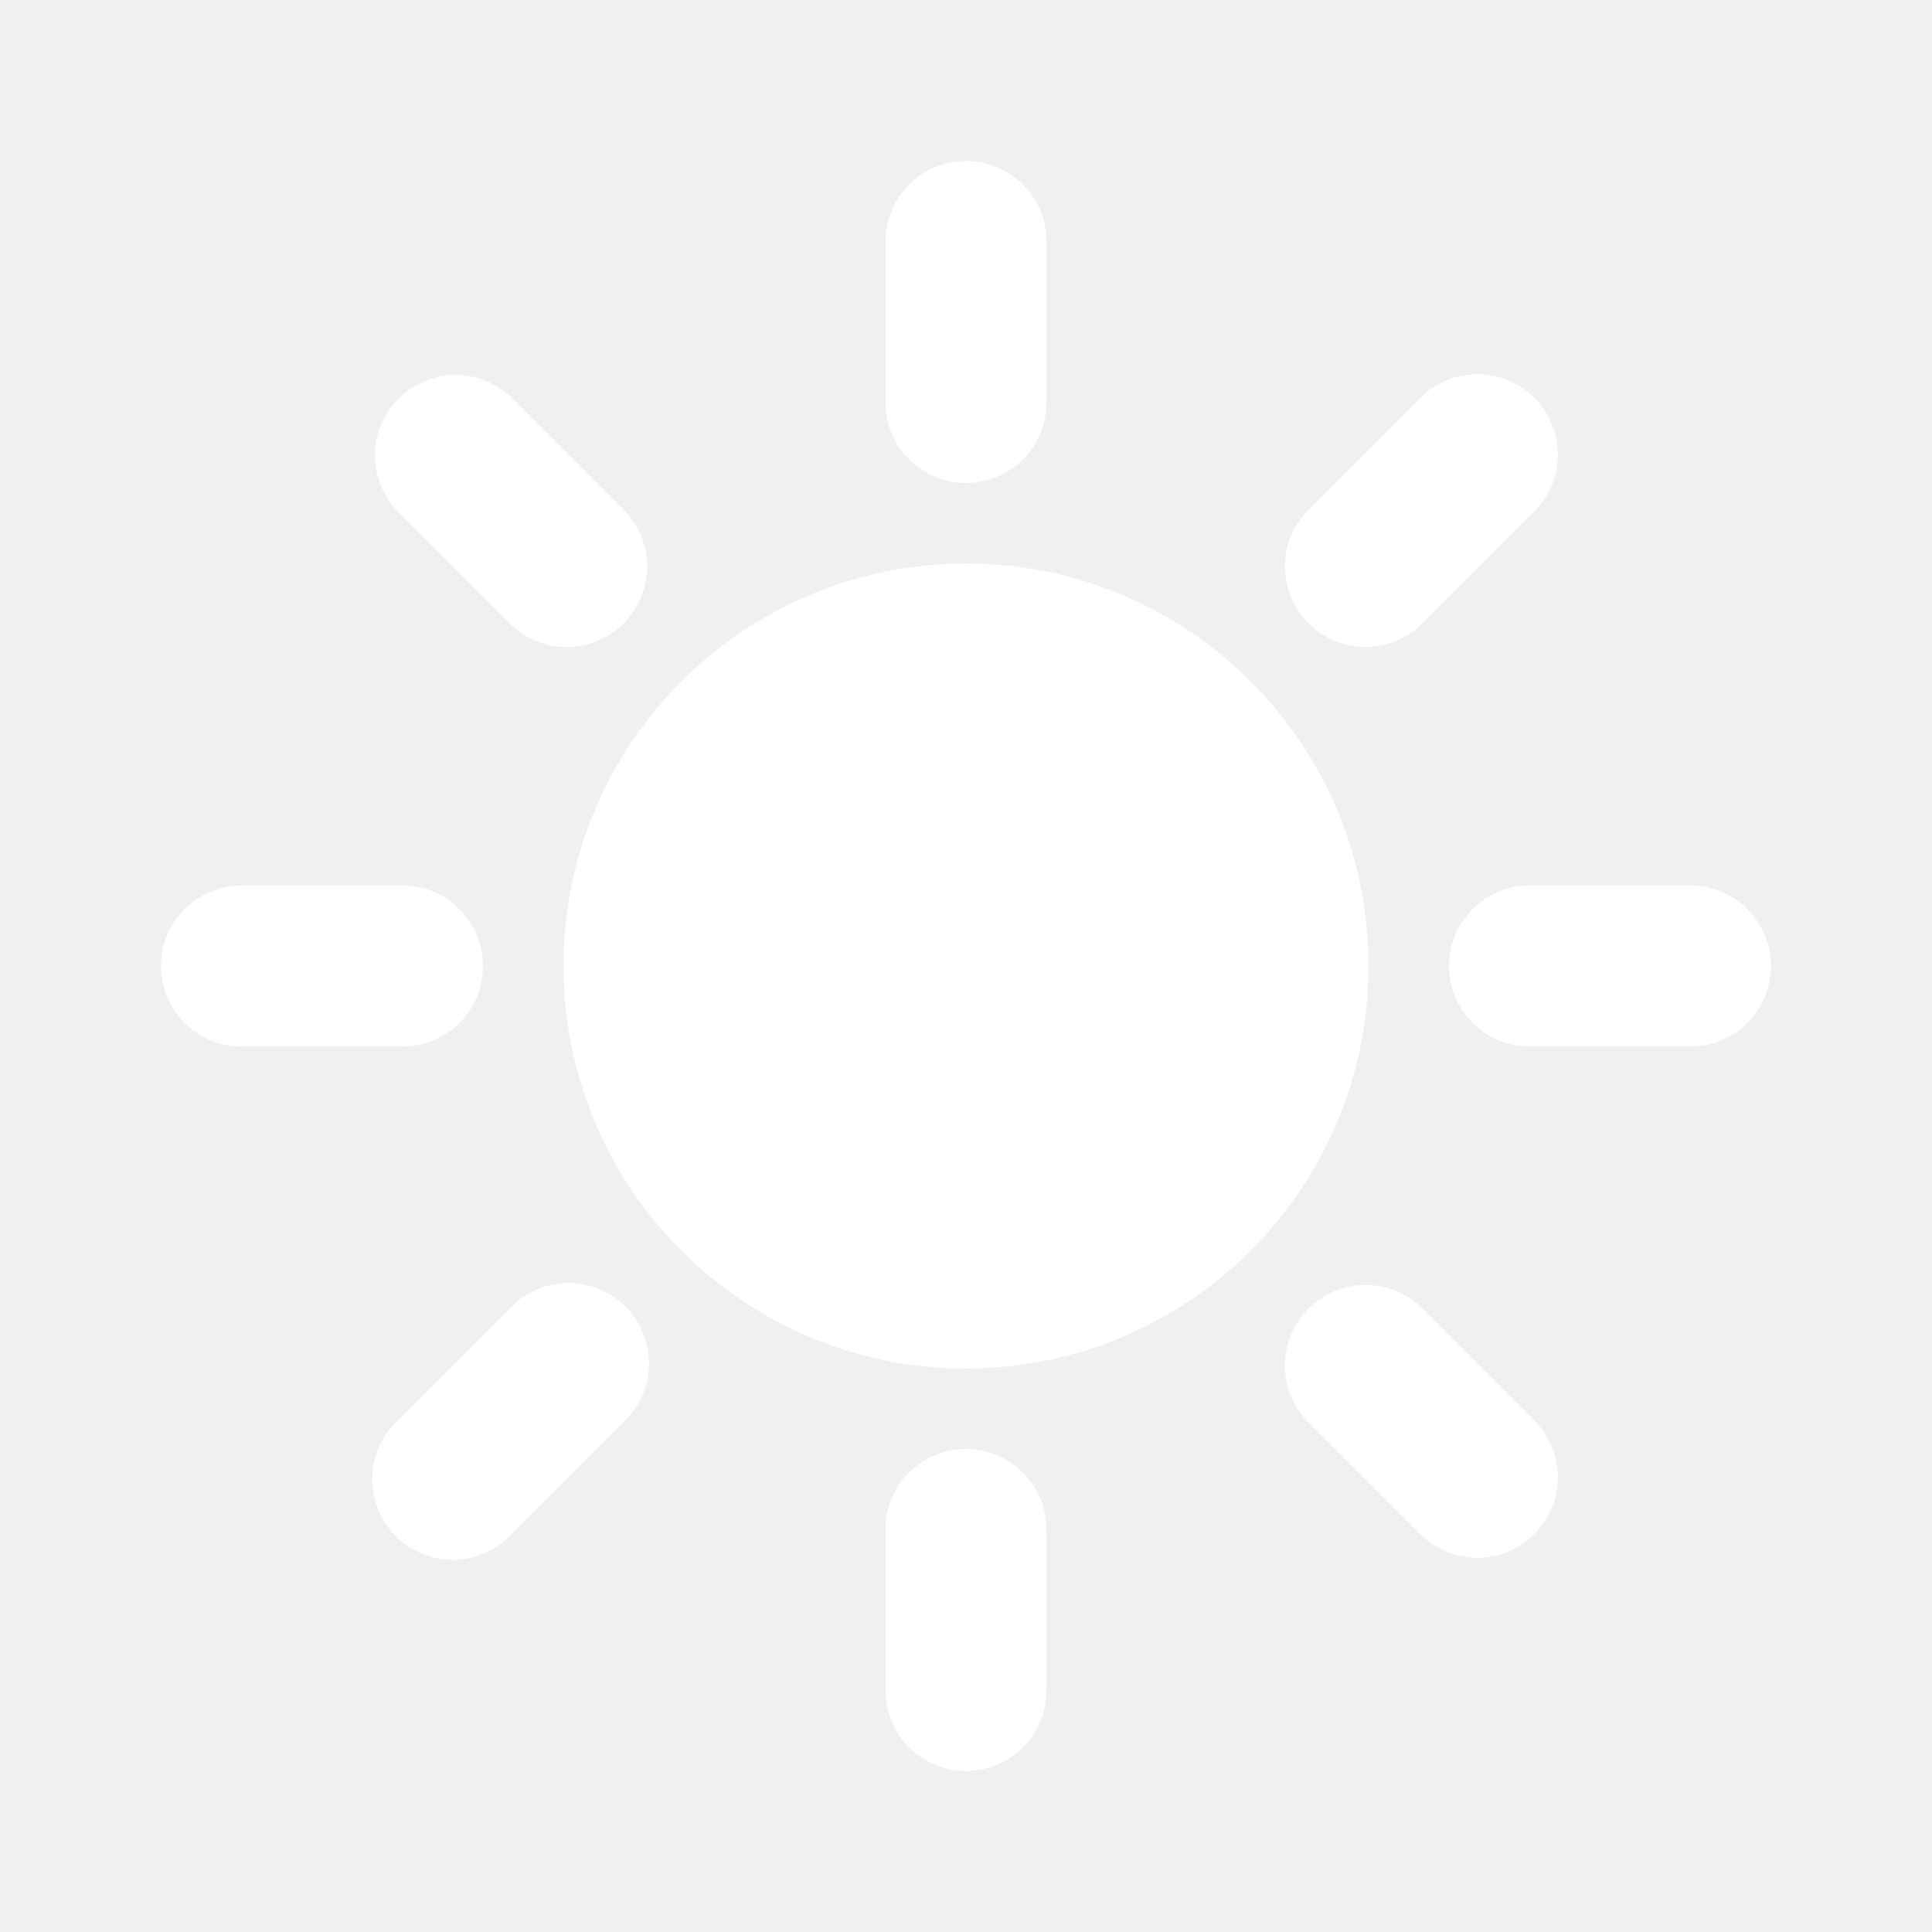
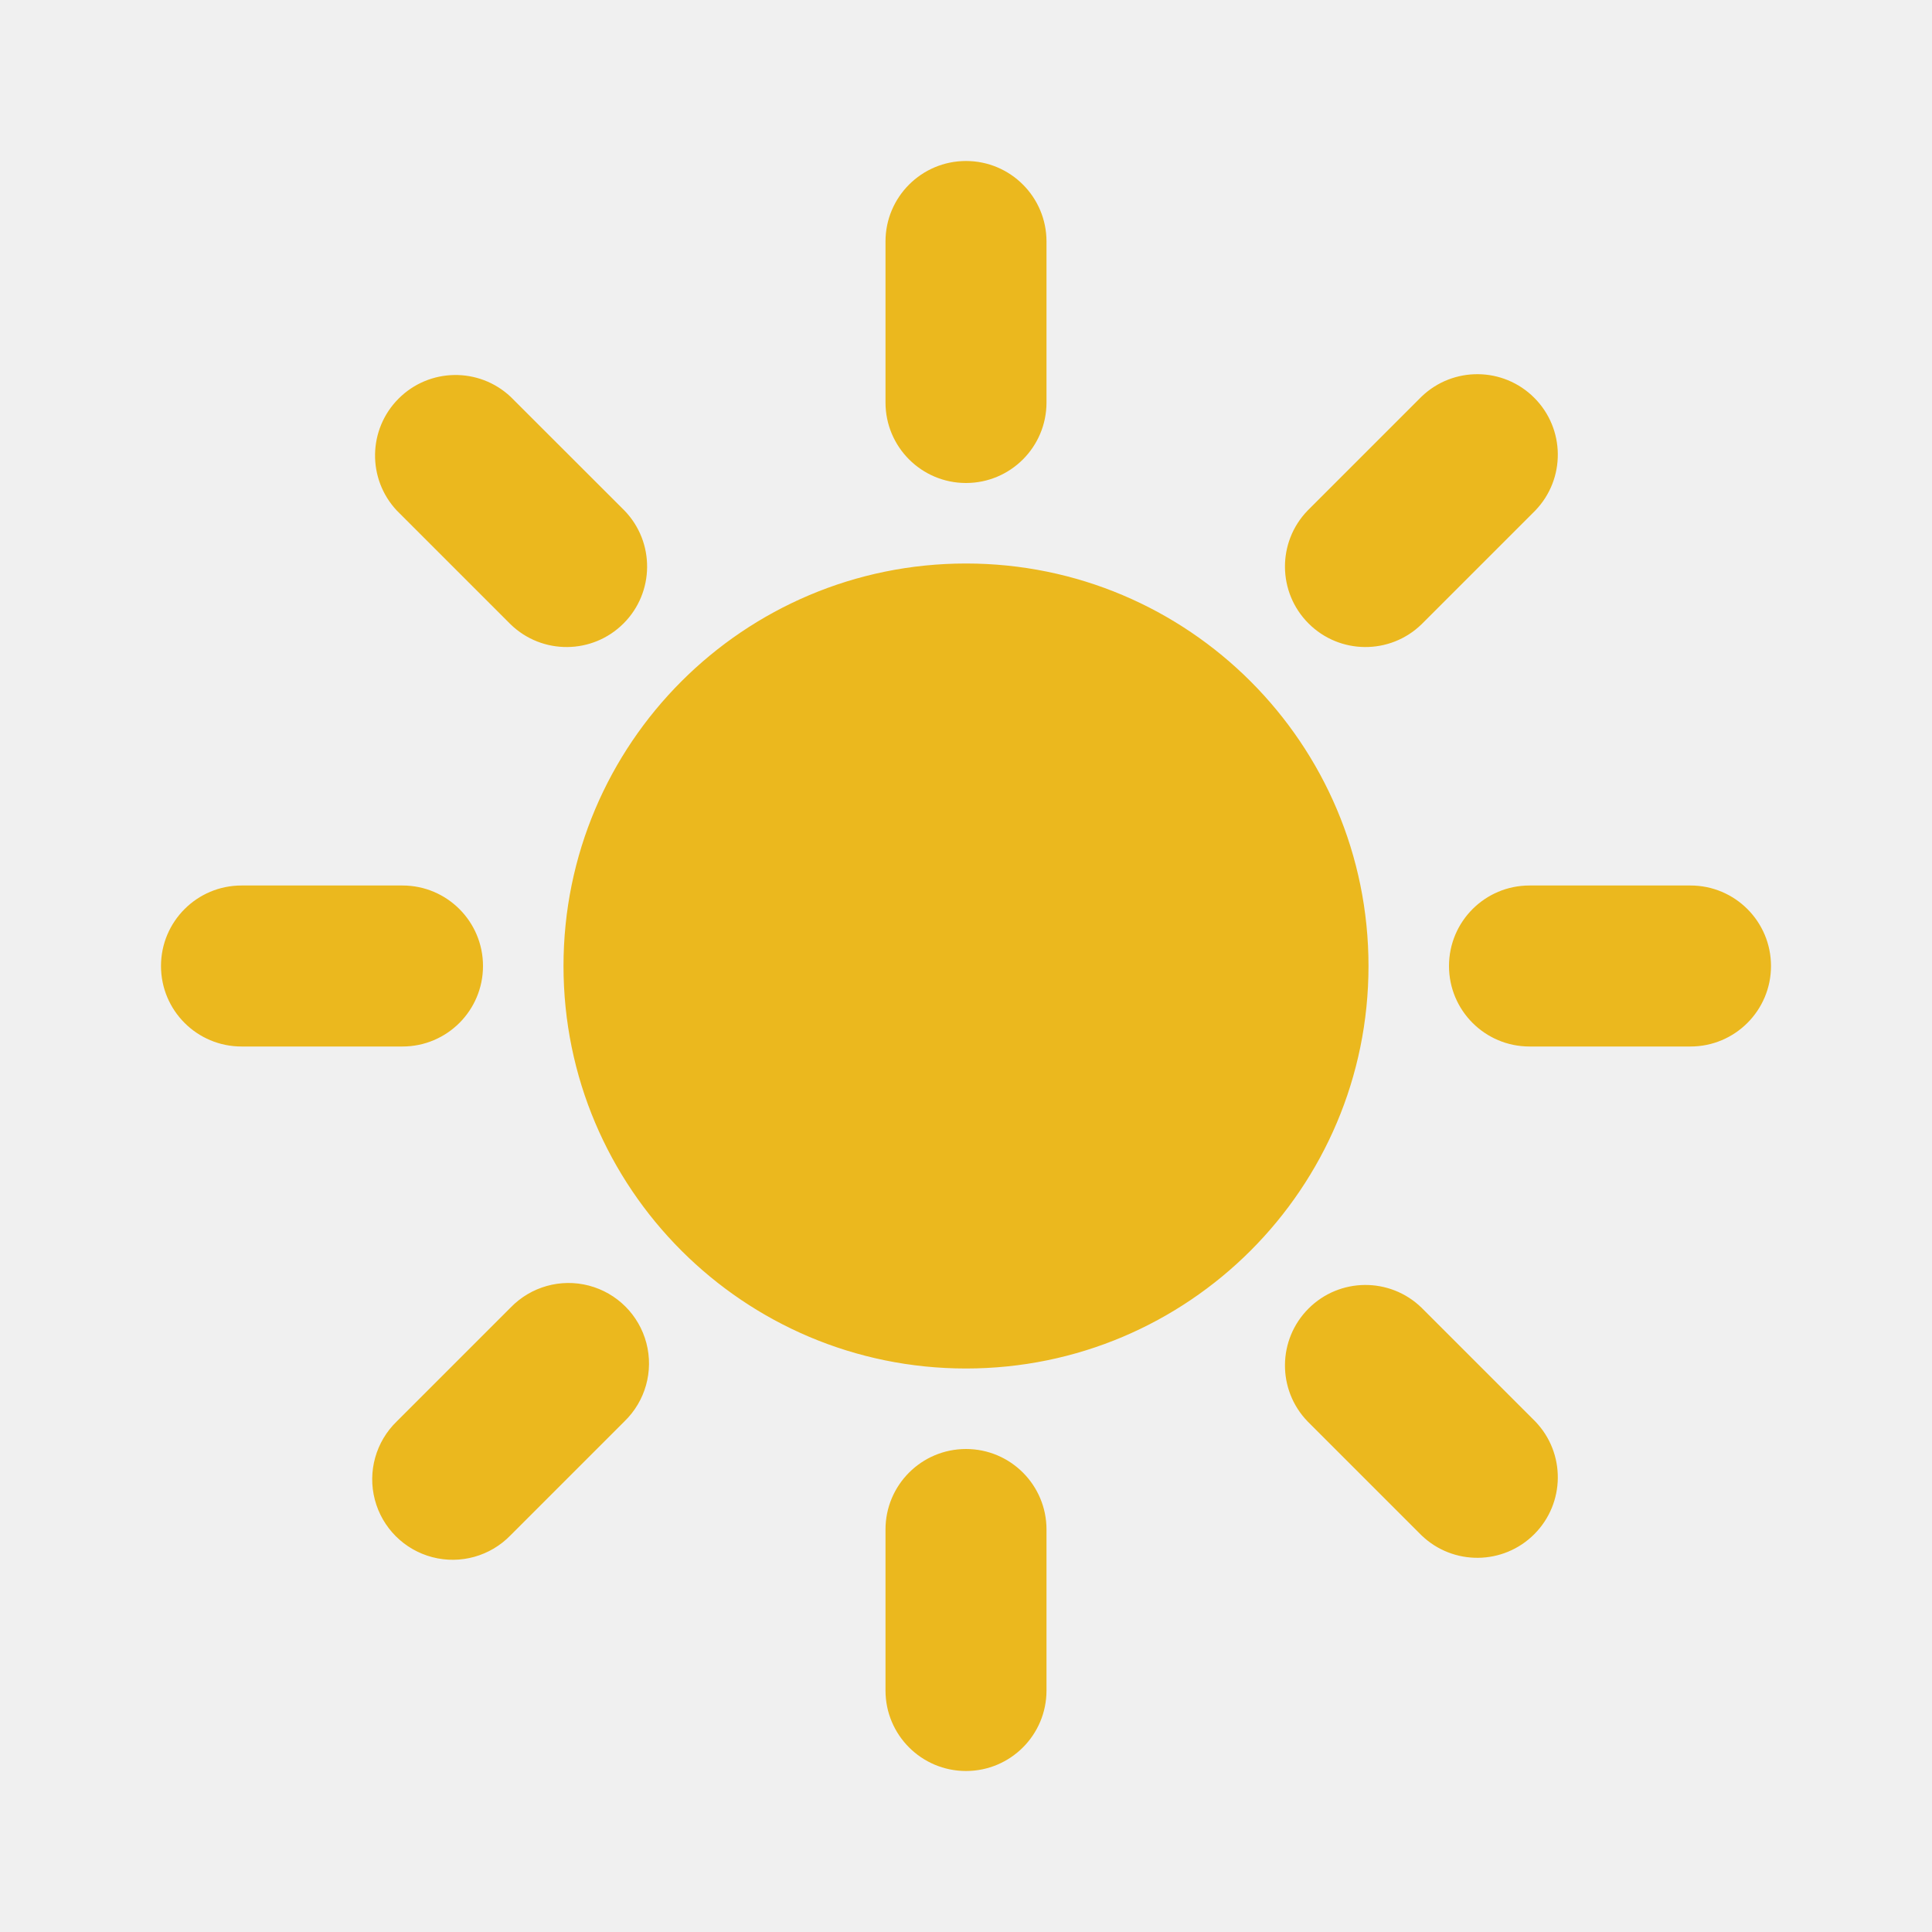
- <svg xmlns="http://www.w3.org/2000/svg" class="text-gray-800 dark:text-white" aria-hidden="true" width="30" height="30" fill="#FFFFFF" viewBox="0 0 24 24">
+ <svg xmlns="http://www.w3.org/2000/svg" class="text-gray-800 dark:text-white" aria-hidden="true" width="30" height="30" fill="#ebb81e" viewBox="0 0 24 24">
  <path fill-rule="evenodd" d="M13 3a1 1 0 1 0-2 0v2a1 1 0 1 0 2 0V3ZM6.343 4.929A1 1 0 0 0 4.93 6.343l1.414 1.414a1 1 0 0 0 1.414-1.414L6.343 4.929Zm12.728 1.414a1 1 0 0 0-1.414-1.414l-1.414 1.414a1 1 0 0 0 1.414 1.414l1.414-1.414ZM12 7a5 5 0 1 0 0 10 5 5 0 0 0 0-10Zm-9 4a1 1 0 1 0 0 2h2a1 1 0 1 0 0-2H3Zm16 0a1 1 0 1 0 0 2h2a1 1 0 1 0 0-2h-2ZM7.757 17.657a1 1 0 1 0-1.414-1.414l-1.414 1.414a1 1 0 1 0 1.414 1.414l1.414-1.414Zm9.9-1.414a1 1 0 0 0-1.414 1.414l1.414 1.414a1 1 0 0 0 1.414-1.414l-1.414-1.414ZM13 19a1 1 0 1 0-2 0v2a1 1 0 1 0 2 0v-2Z" clip-rule="evenodd" />
</svg>
